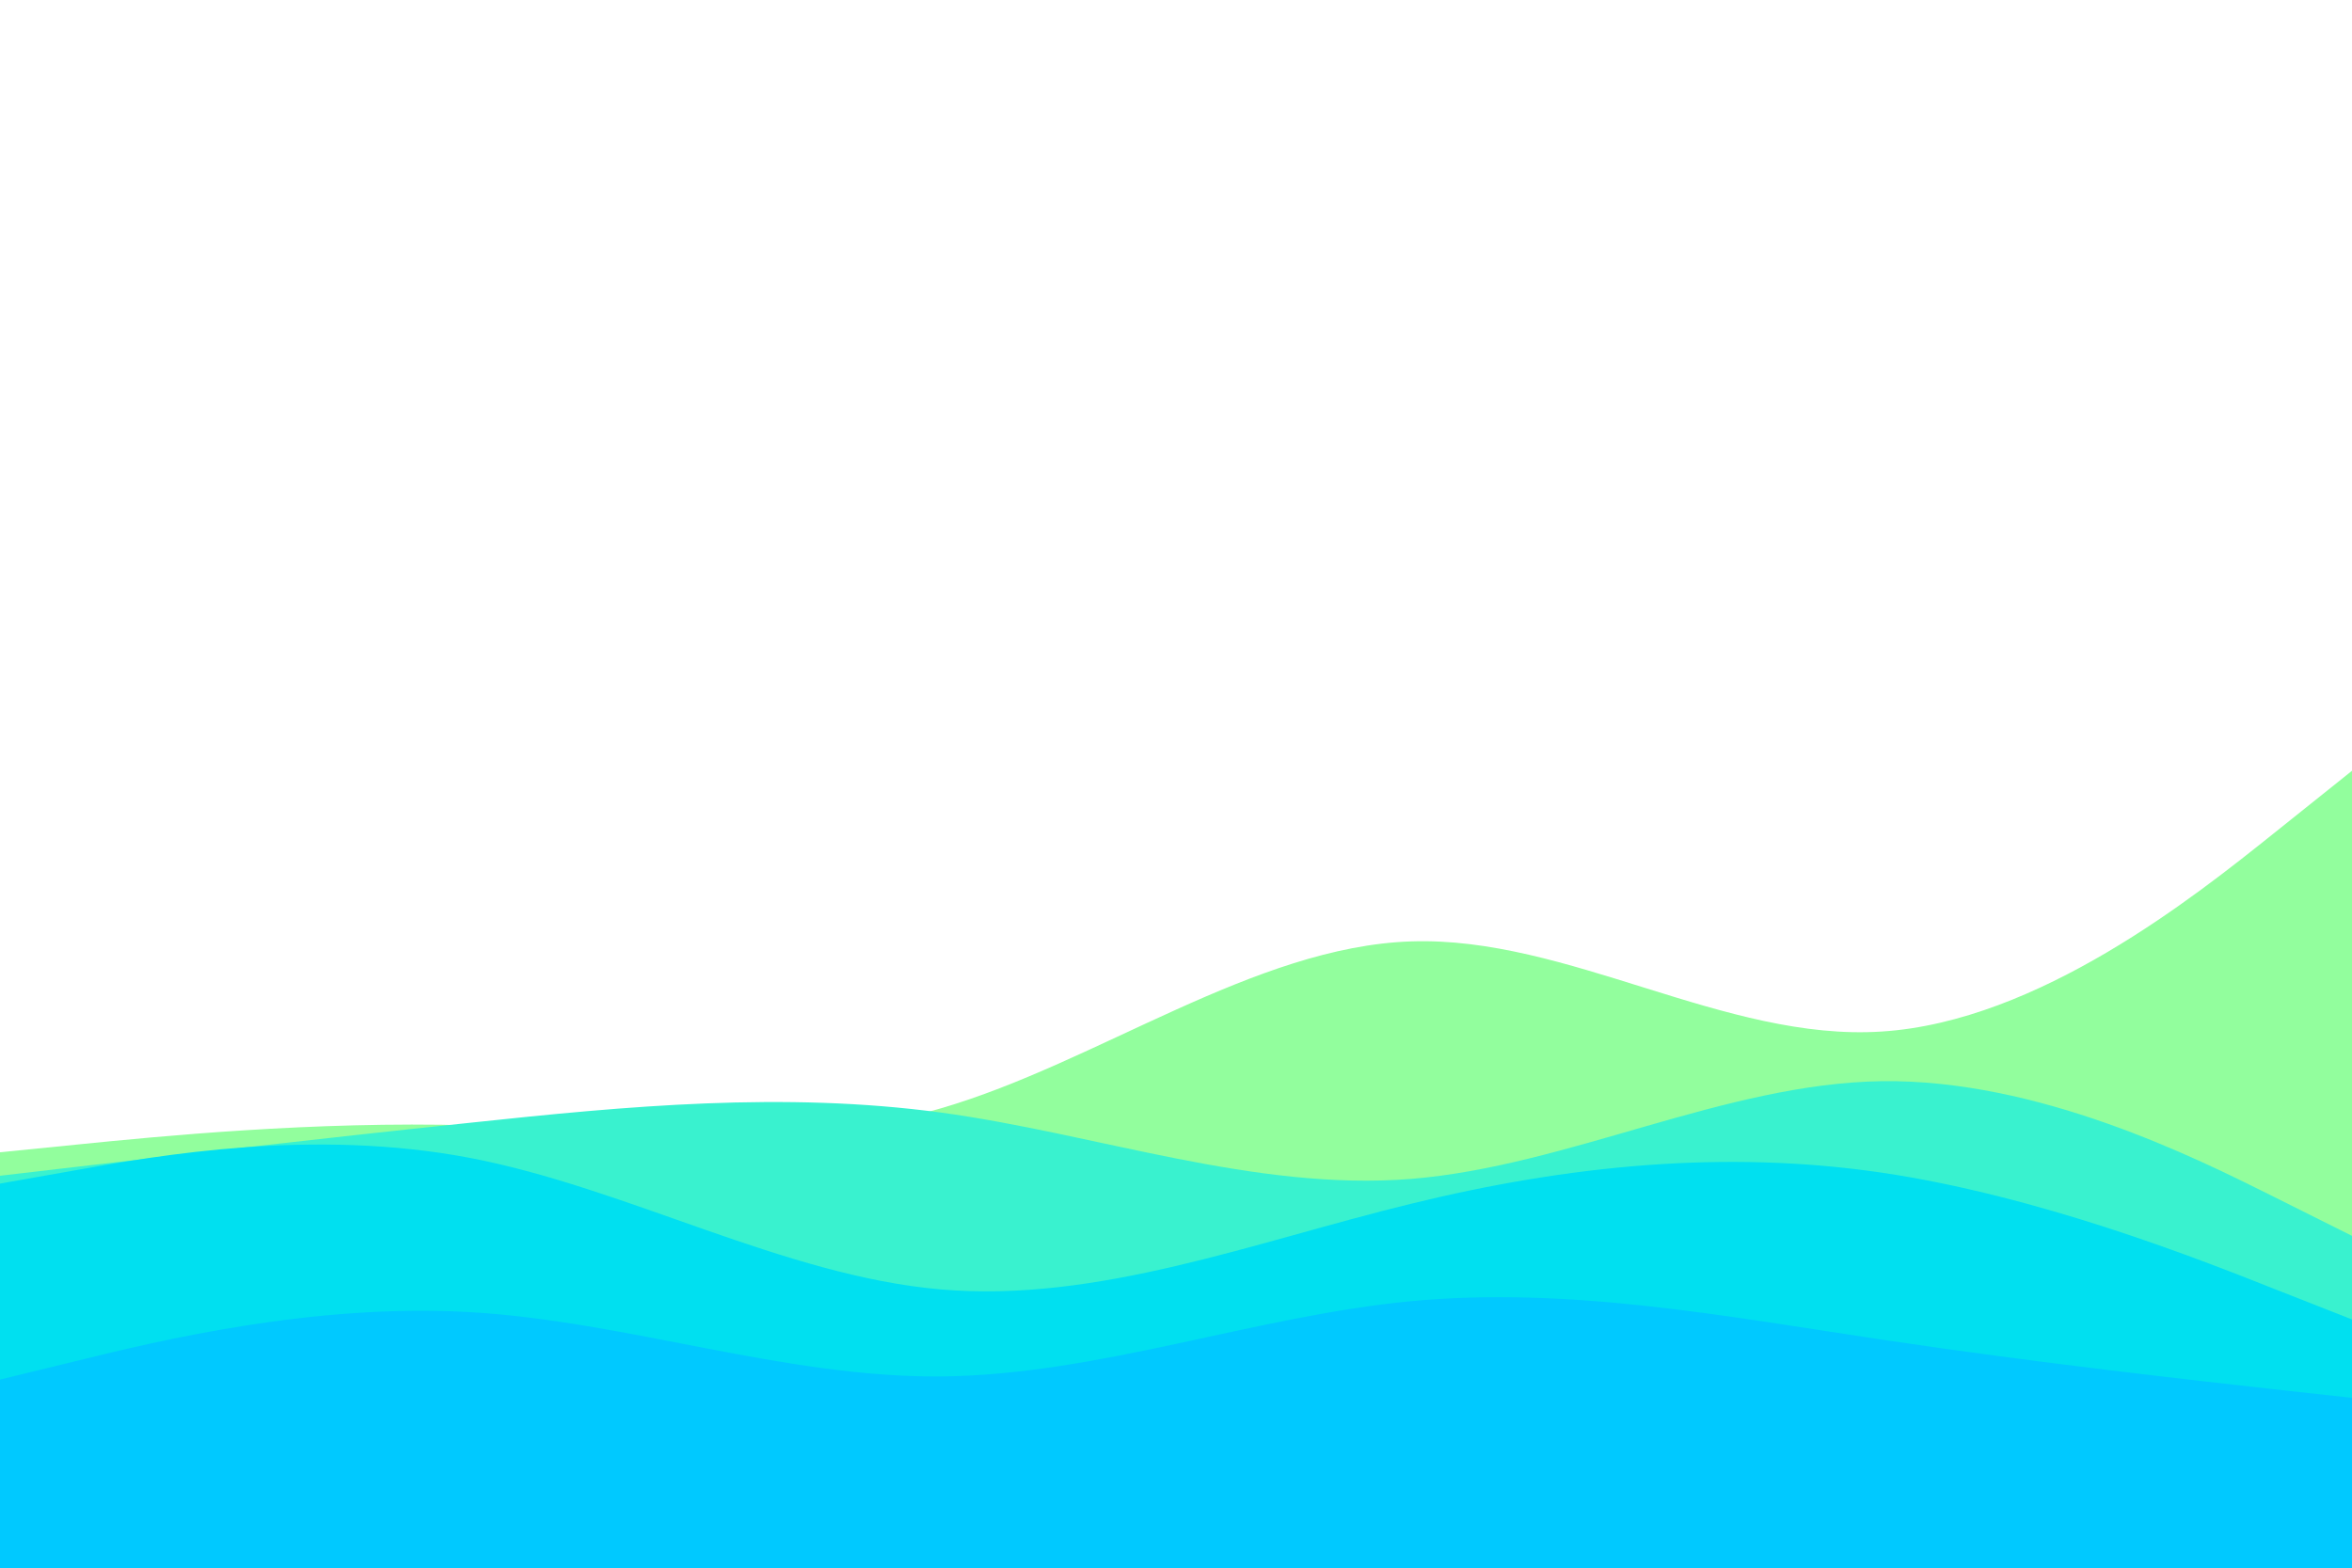
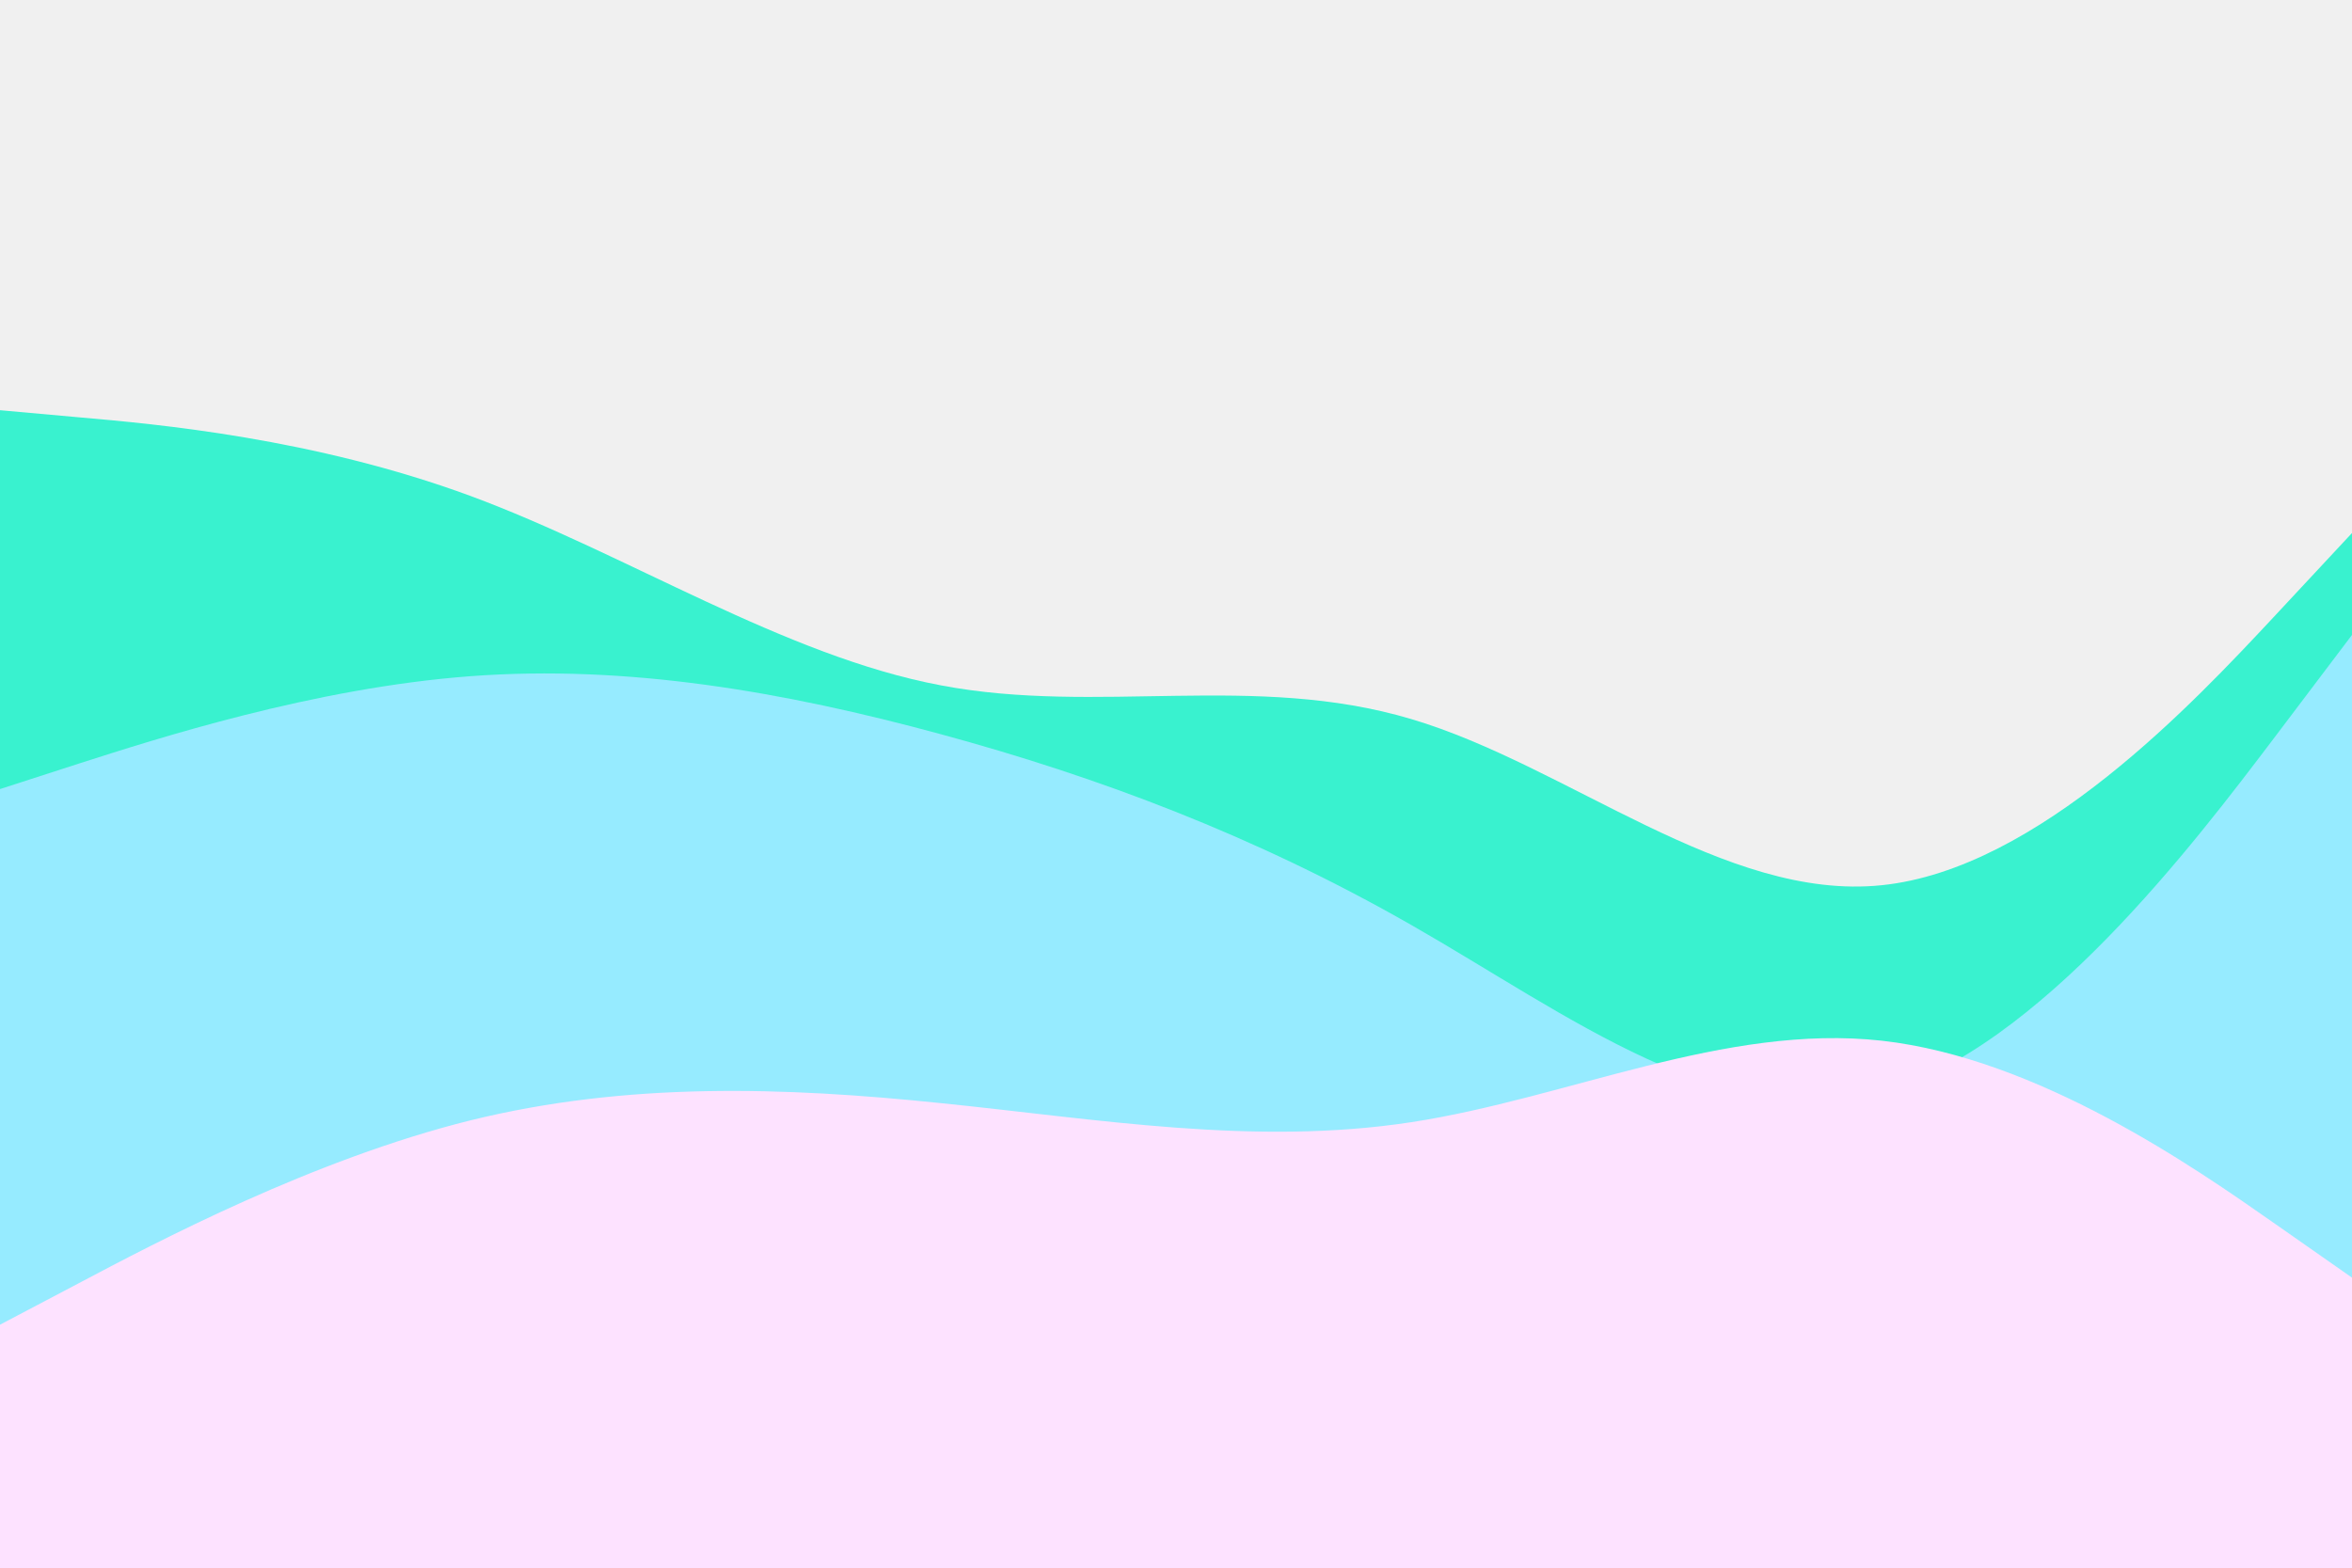
<svg xmlns="http://www.w3.org/2000/svg" id="visual" viewBox="0 0 900 600" width="900" height="600" version="1.1">
-   <rect x="0" y="0" width="900" height="600" fill="#fff" />
-   <path d="M0 441L30 438C60 435 120 429 180 430.7C240 432.3 300 441.7 360 424.2C420 406.7 480 362.3 540 360.3C600 358.3 660 398.7 720 394.8C780 391 840 343 870 319L900 295L900 601L870 601C840 601 780 601 720 601C660 601 600 601 540 601C480 601 420 601 360 601C300 601 240 601 180 601C120 601 60 601 30 601L0 601Z" fill="#92fe9d" />
-   <path d="M0 450L30 446.5C60 443 120 436 180 429.7C240 423.3 300 417.7 360 425.8C420 434 480 456 540 451.2C600 446.3 660 414.7 720 413.8C780 413 840 443 870 458L900 473L900 601L870 601C840 601 780 601 720 601C660 601 600 601 540 601C480 601 420 601 360 601C300 601 240 601 180 601C120 601 60 601 30 601L0 601Z" fill="#39f2cf" />
-   <path d="M0 453L30 447.7C60 442.3 120 431.7 180 443.2C240 454.7 300 488.3 360 493.5C420 498.7 480 475.3 540 460.7C600 446 660 440 720 448.8C780 457.7 840 481.3 870 493.2L900 505L900 601L870 601C840 601 780 601 720 601C660 601 600 601 540 601C480 601 420 601 360 601C300 601 240 601 180 601C120 601 60 601 30 601L0 601Z" fill="#00e0f0" />
-   <path d="M0 528L30 520.7C60 513.3 120 498.7 180 502.2C240 505.7 300 527.3 360 526.8C420 526.3 480 503.7 540 498C600 492.3 660 503.7 720 512.7C780 521.7 840 528.3 870 531.7L900 535L900 601L870 601C840 601 780 601 720 601C660 601 600 601 540 601C480 601 420 601 360 601C300 601 240 601 180 601C120 601 60 601 30 601L0 601Z" fill="#00c9ff" />
+   <path d="M0 157L30 159.7C60 162.3 120 167.7 180 189.8C240 212 300 251 360 262.3C420 273.7 480 257.3 540 275.2C600 293 660 345 720 338.8C780 332.7 840 268.3 870 236.2L900 204L900 601L870 601C840 601 780 601 720 601C660 601 600 601 540 601C480 601 420 601 360 601C300 601 240 601 180 601C120 601 60 601 30 601L0 601Z" fill="#39f2cf" />
+   <path d="M0 302L30 292.3C60 282.7 120 263.3 180 258.8C240 254.3 300 264.7 360 281C420 297.3 480 319.7 540 354C600 388.3 660 434.7 720 418.2C780 401.7 840 322.3 870 282.7L900 243L900 601L870 601C840 601 780 601 720 601C660 601 600 601 540 601C480 601 420 601 360 601C300 601 240 601 180 601C120 601 60 601 30 601L0 601Z" fill="#96ebff" />
+   <path d="M0 507L30 491.2C60 475.3 120 443.7 180 428.8C240 414 300 416 360 422.2C420 428.3 480 438.7 540 429.5C600 420.3 660 391.7 720 398.3C780 405 840 447 870 468L900 489L900 601L870 601C840 601 780 601 720 601C660 601 600 601 540 601C480 601 420 601 360 601C300 601 240 601 180 601C120 601 60 601 30 601L0 601Z" fill="#fde2ff" />
</svg>
